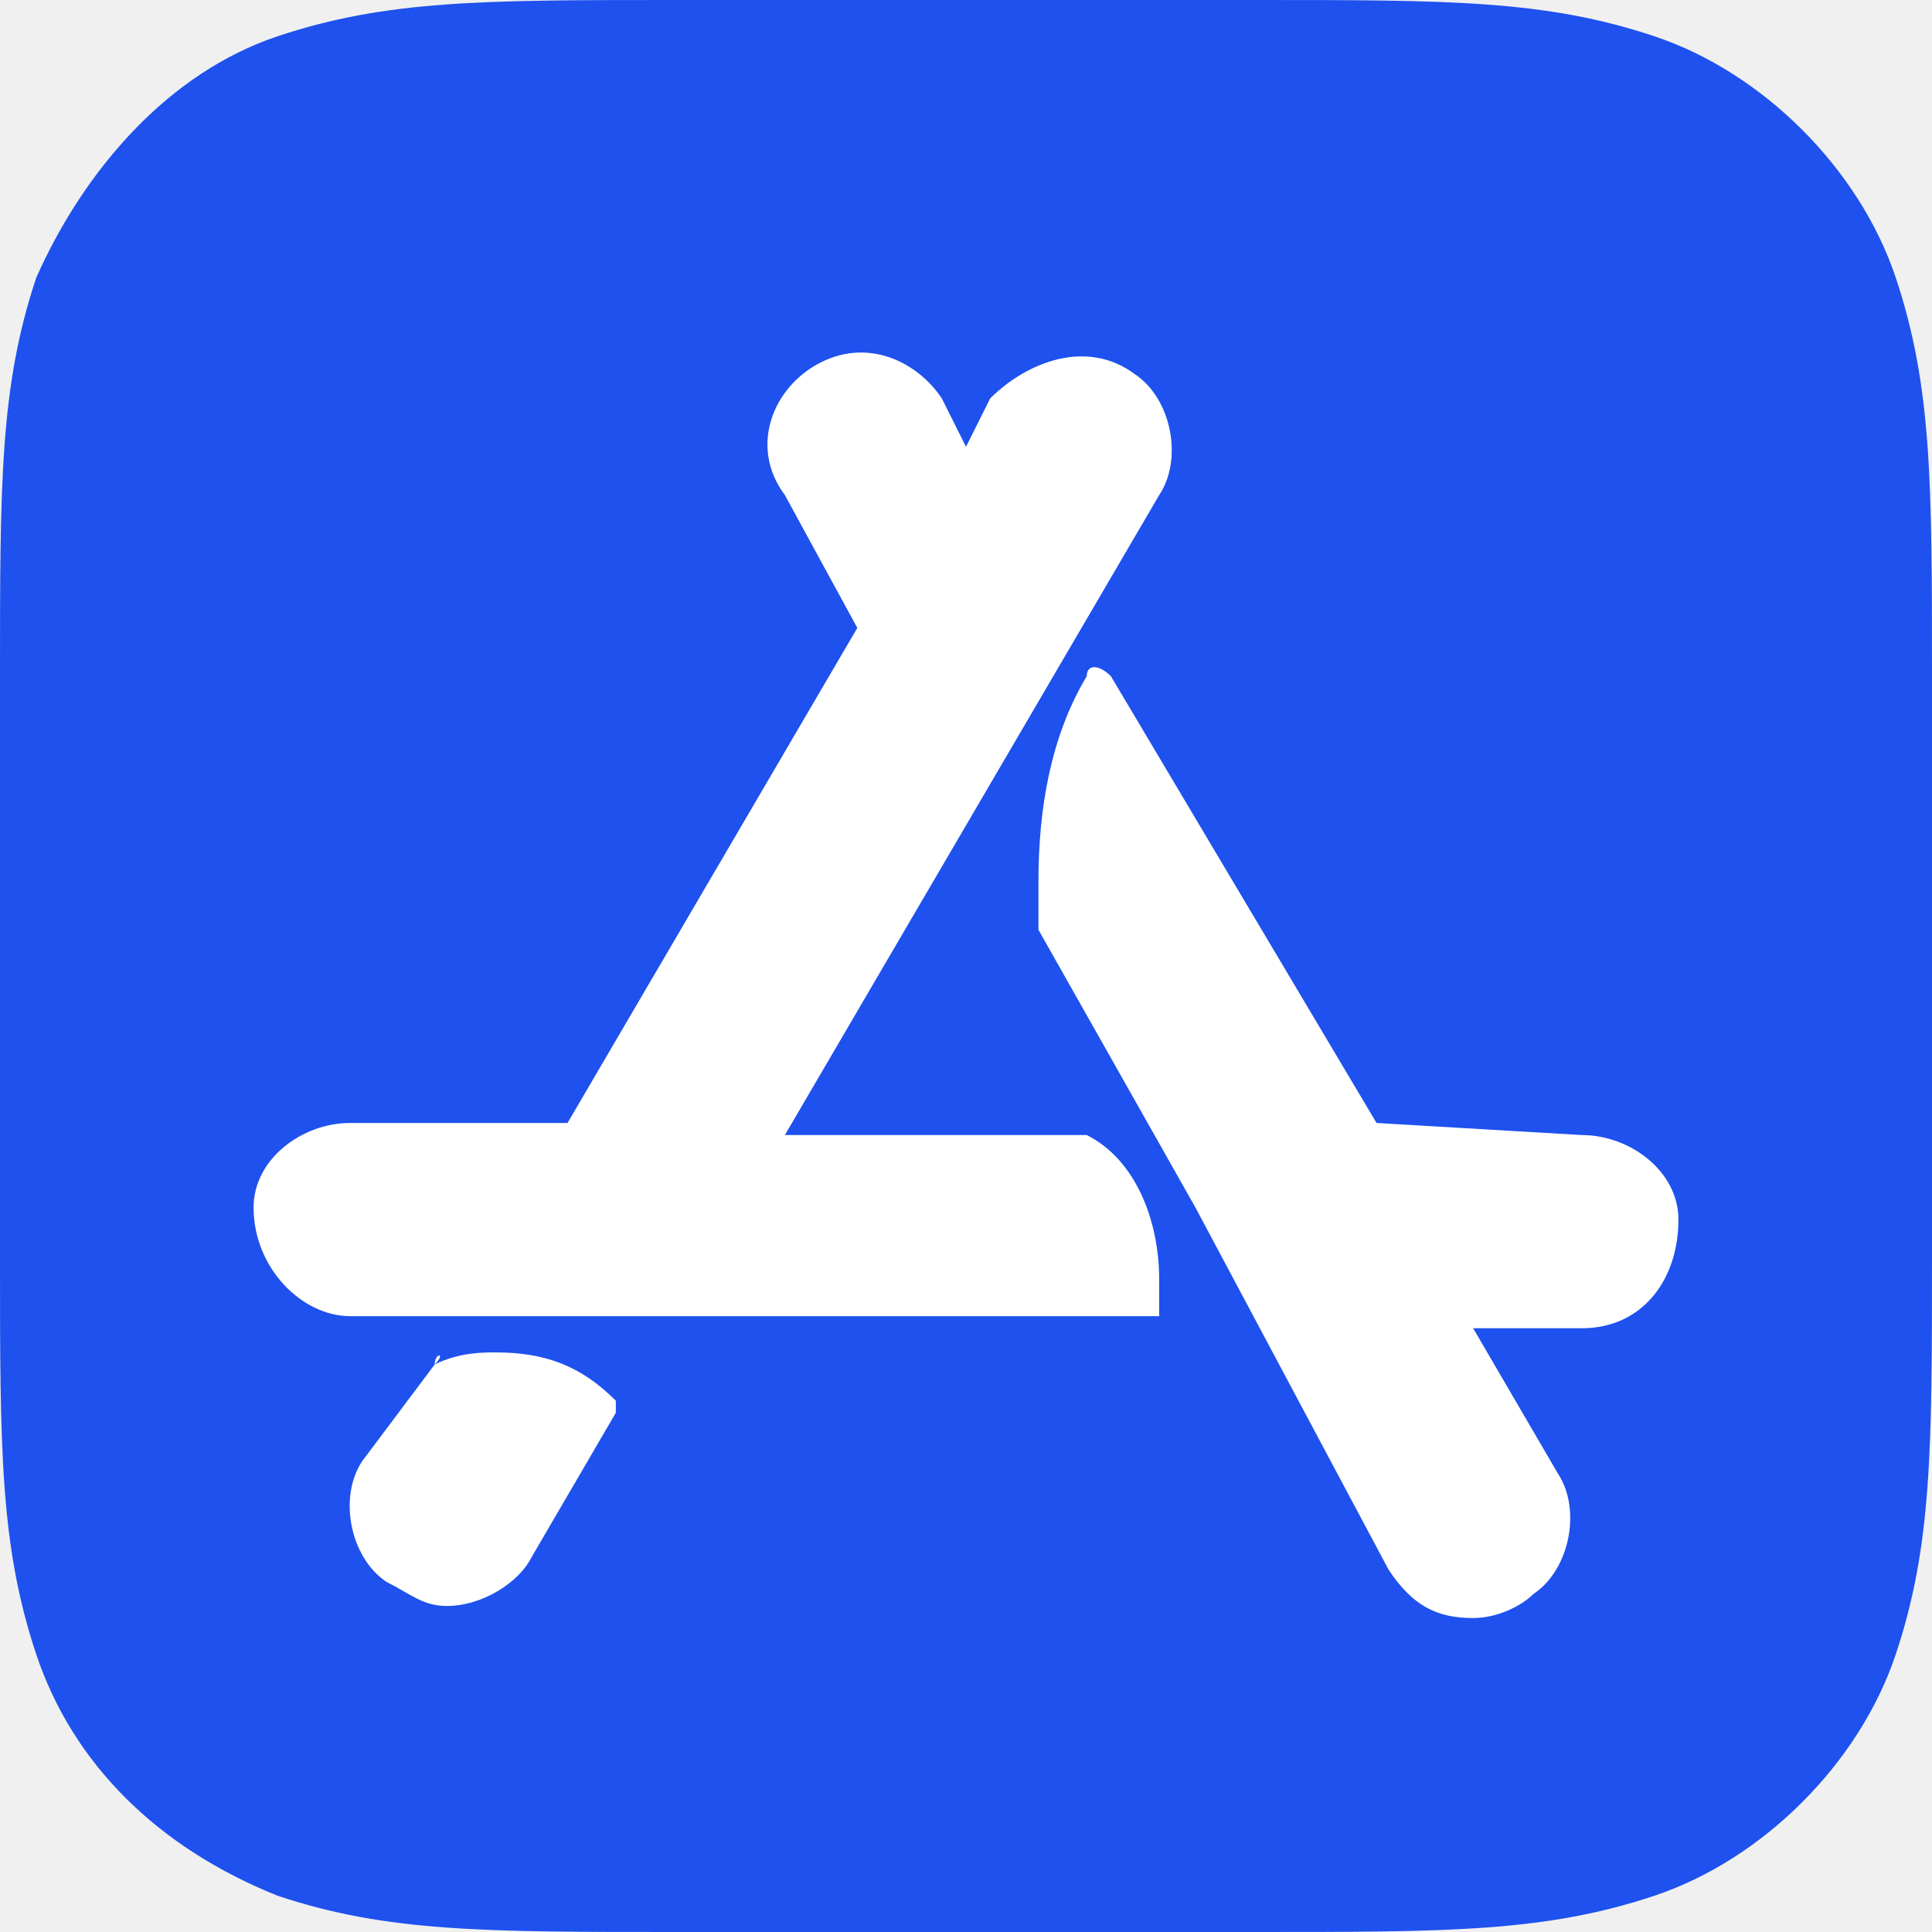
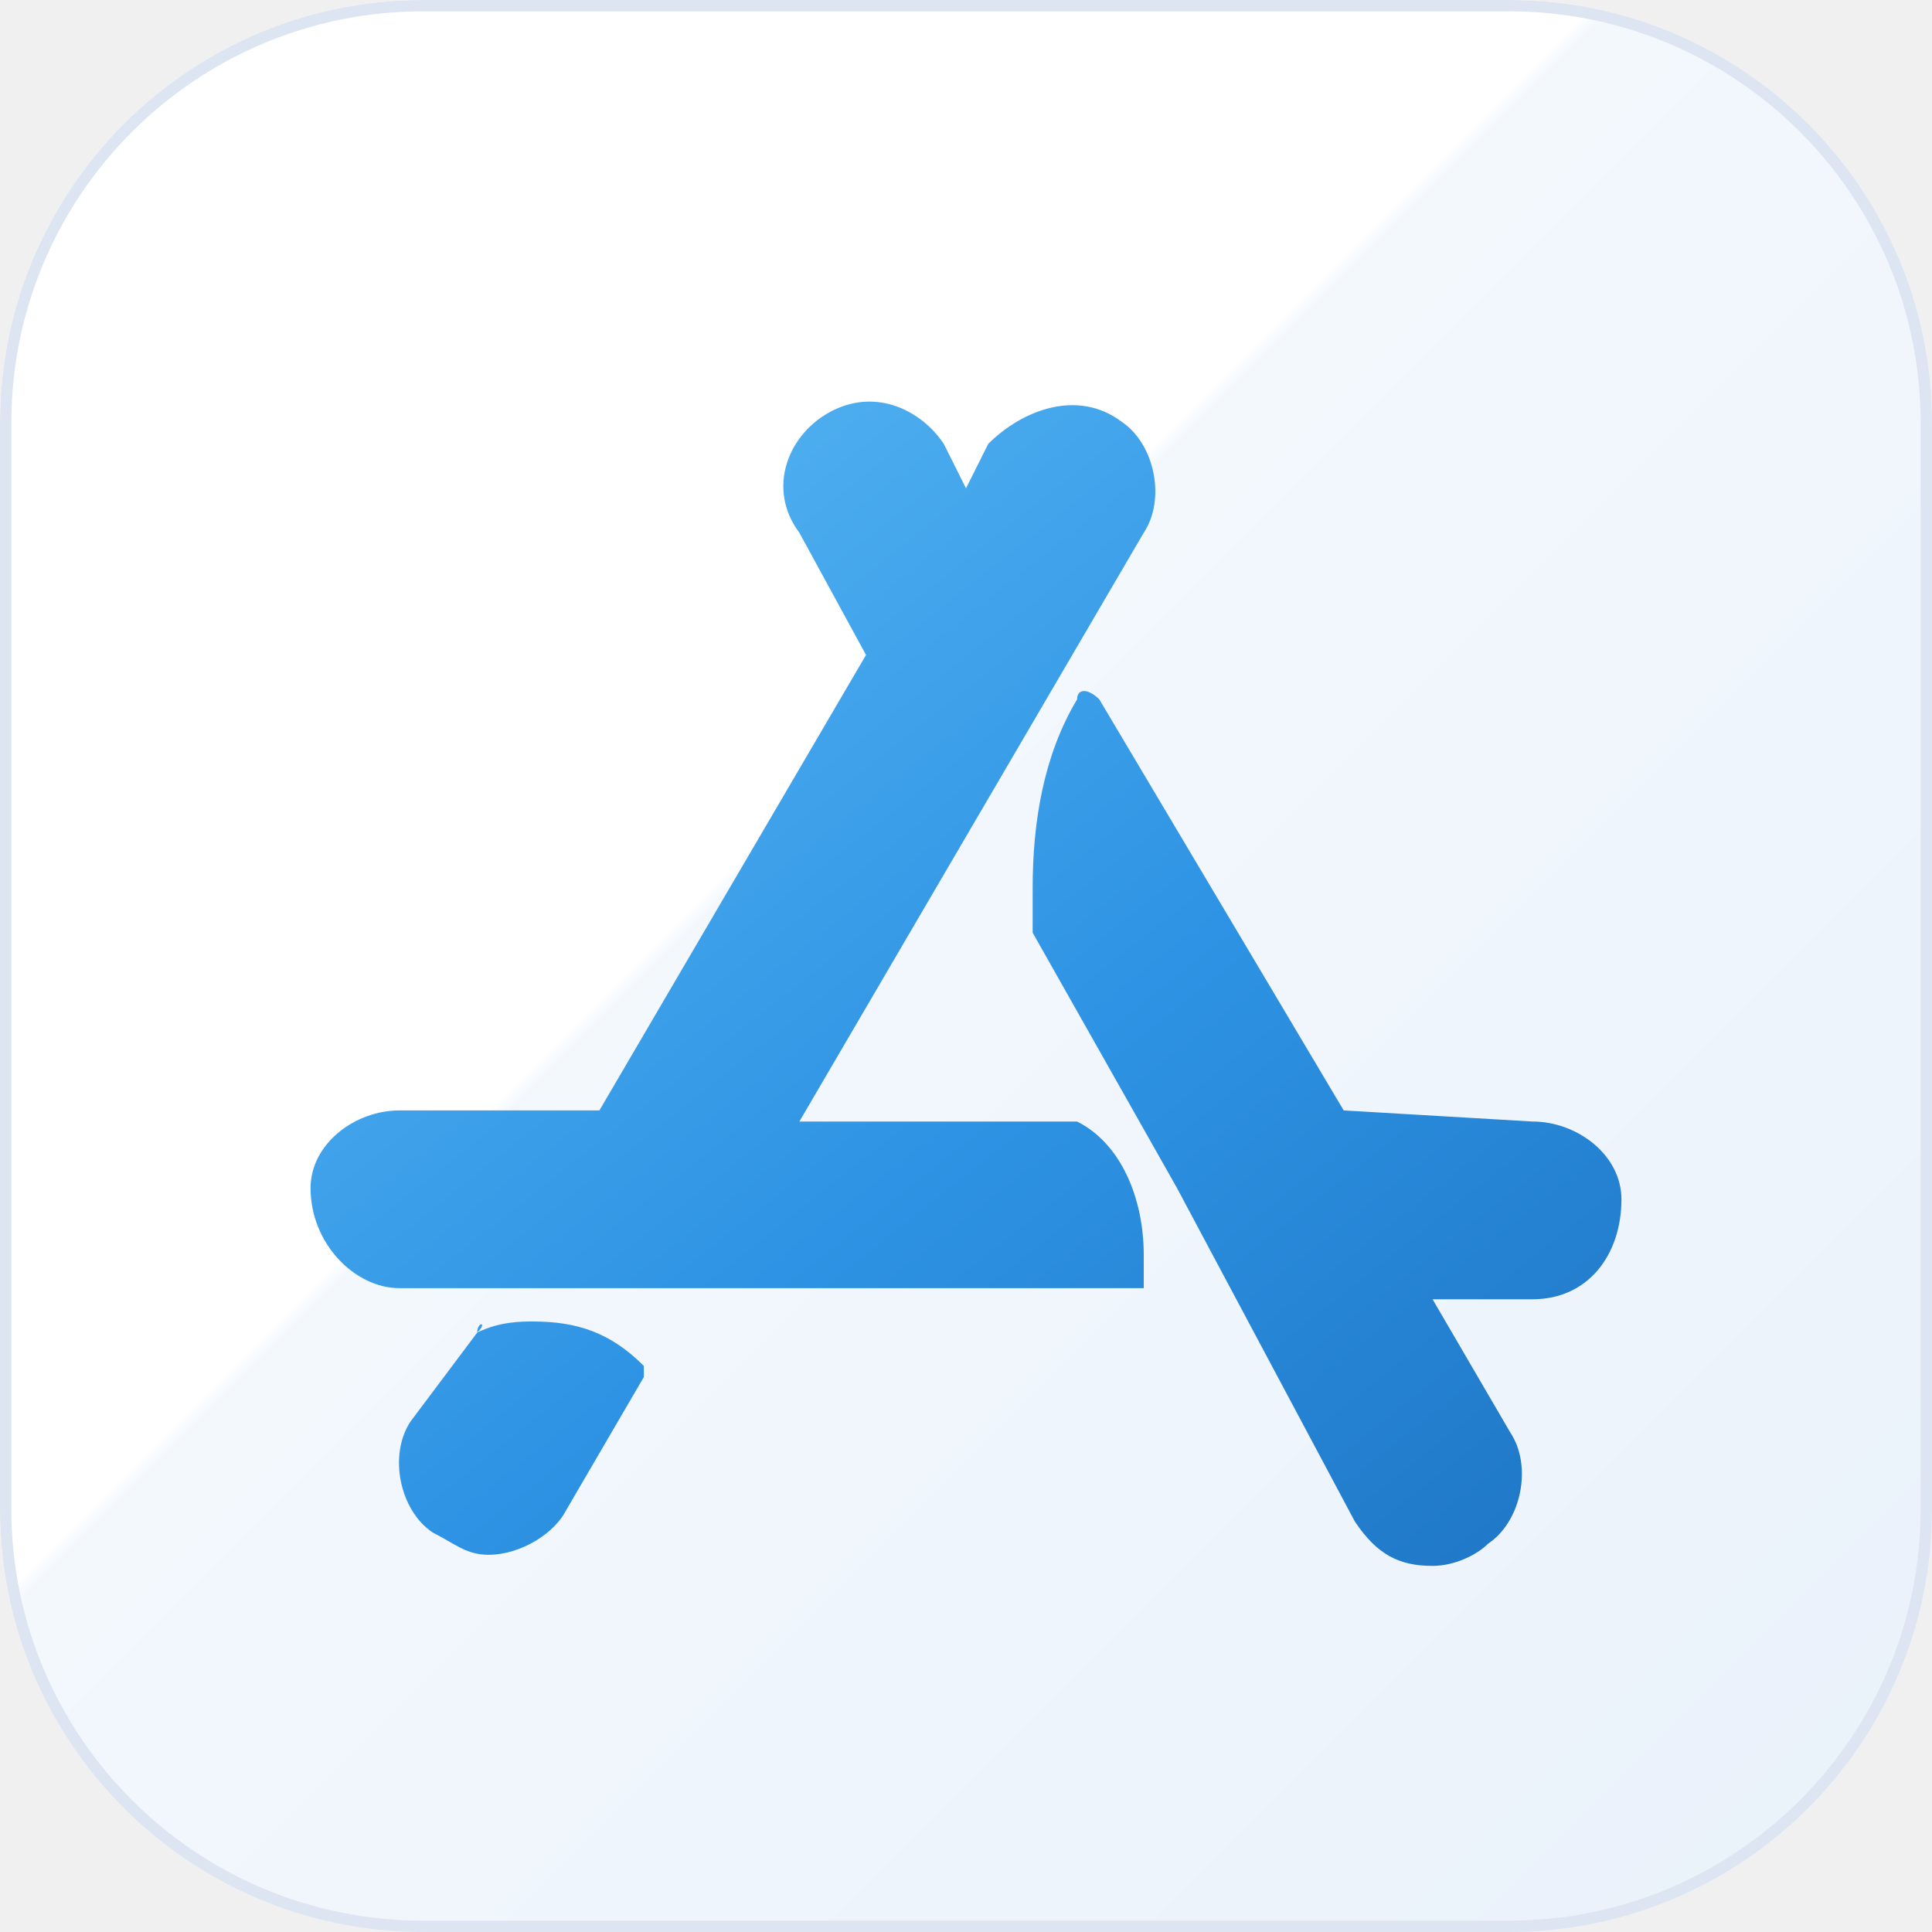
- <svg xmlns="http://www.w3.org/2000/svg" viewBox="0 0 1024 1024" width="1024" height="1024" role="img" aria-label="应用商店">
-   <path d="M665.6 0c102.4 0 153.6 0 211.2 19.2 57.6 19.2 108.8 70.4 128 128 19.2 57.6 19.2 108.8 19.2 211.2v307.2c0 102.4 0 153.6-19.2 211.2-19.2 57.6-70.4 108.8-128 128-57.6 19.2-108.8 19.2-211.2 19.2H358.4c-102.4 0-153.6 0-211.2-19.2-64-25.6-108.8-70.4-128-128C0 819.2 0 768 0 665.6V358.4C0 256 0 204.8 19.2 147.2c25.6-57.6 70.4-108.8 128-128C204.8 0 256 0 358.4 0h307.2z" fill="#1E51EE" />
-   <path d="M230.4 723.2c0-6.4 6.4-6.4 0 0 12.8-6.4 25.6-6.4 32-6.4 25.6 0 44.8 6.4 64 25.6v6.4l-44.8 76.8c-6.4 12.8-25.6 25.6-44.8 25.6-12.8 0-19.2-6.4-32-12.8-19.2-12.8-25.6-44.8-12.8-64l38.4-51.2z m608-121.6c25.6 0 51.2 19.2 51.2 44.8 0 32-19.2 57.6-51.2 57.6h-57.6l44.8 76.8c12.8 19.2 6.4 51.2-12.8 64-6.4 6.4-19.2 12.8-32 12.8-19.2 0-32-6.4-44.8-25.6l-102.4-192-83.2-147.2v-6.4-19.2c0-38.4 6.4-76.8 25.6-108.8 0-6.4 6.4-6.4 12.8 0l140.8 236.8 108.8 6.4zM576 601.6c25.6 12.8 38.4 44.8 38.4 76.8v19.2H185.6c-25.6 0-51.2-25.6-51.2-57.6 0-25.6 25.6-44.8 51.2-44.8h115.2l153.6-262.4-38.4-70.4c-19.2-25.6-6.4-57.6 19.2-70.4 25.6-12.8 51.2 0 64 19.2l12.8 25.6 12.8-25.6c19.2-19.2 51.2-32 76.8-12.8 19.2 12.8 25.6 44.8 12.8 64L416 601.6H576z" fill="#FFFFFF" />
+ <svg xmlns="http://www.w3.org/2000/svg" width="256" height="256" viewBox="0 0 256 256" role="img" aria-label="应用商店">
+   <defs>
+     <linearGradient id="bg" x1="0" y1="0" x2="1" y2="1">
+       <stop offset="0" stop-color="#FFFFFF" />
+       <stop offset="0.414" stop-color="#FFFFFF" />
+       <stop offset="0.42" stop-color="#F3F8FD" />
+       <stop offset="1" stop-color="#E9F1FA" />
+     </linearGradient>
+     <linearGradient id="sky" gradientUnits="userSpaceOnUse" x1="140" y1="40" x2="900" y2="1000">
+       <stop offset="0" stop-color="#64C1F7" />
+       <stop offset="0.55" stop-color="#2E93E4" />
+       <stop offset="1" stop-color="#1A6DBC" />
+     </linearGradient>
+     <clipPath id="tile">
+       <rect x="0" y="0" width="256" height="256" rx="56.06" />
+     </clipPath>
+   </defs>
+   <g clip-path="url(#tile)">
+     <rect width="256" height="256" fill="url(#bg)" />
+     <g transform="translate(10.24 10.24) scale(0.23)" fill="url(#sky)">
+       <path d="M230.4 723.2c0-6.4 6.4-6.4 0 0 12.8-6.4 25.6-6.4 32-6.4 25.6 0 44.8 6.4 64 25.6v6.4l-44.8 76.8c-6.4 12.8-25.6 25.6-44.8 25.6-12.8 0-19.2-6.4-32-12.8-19.2-12.8-25.6-44.8-12.8-64l38.4-51.2z m608-121.6c25.6 0 51.2 19.2 51.2 44.8 0 32-19.2 57.6-51.2 57.6h-57.6l44.8 76.8c12.8 19.2 6.4 51.2-12.8 64-6.4 6.4-19.2 12.8-32 12.8-19.2 0-32-6.4-44.8-25.6l-102.4-192-83.2-147.2v-6.4-19.2c0-38.4 6.4-76.8 25.6-108.8 0-6.4 6.4-6.4 12.8 0l140.8 236.8 108.8 6.4zM576 601.6c25.6 12.8 38.4 44.8 38.4 76.8v19.2H185.6c-25.6 0-51.2-25.6-51.2-57.6 0-25.6 25.6-44.8 51.2-44.8h115.2l153.6-262.4-38.4-70.4c-19.2-25.6-6.4-57.6 19.2-70.4 25.6-12.8 51.2 0 64 19.2l12.8 25.6 12.8-25.6c19.2-19.2 51.2-32 76.8-12.8 19.2 12.8 25.6 44.8 12.8 64L416 601.6H576z" />
+     </g>
+     <rect x="0.75" y="0.75" width="254.5" height="254.5" rx="55.31" fill="none" stroke="#DCE5F1" stroke-width="1.5" />
+   </g>
</svg>
